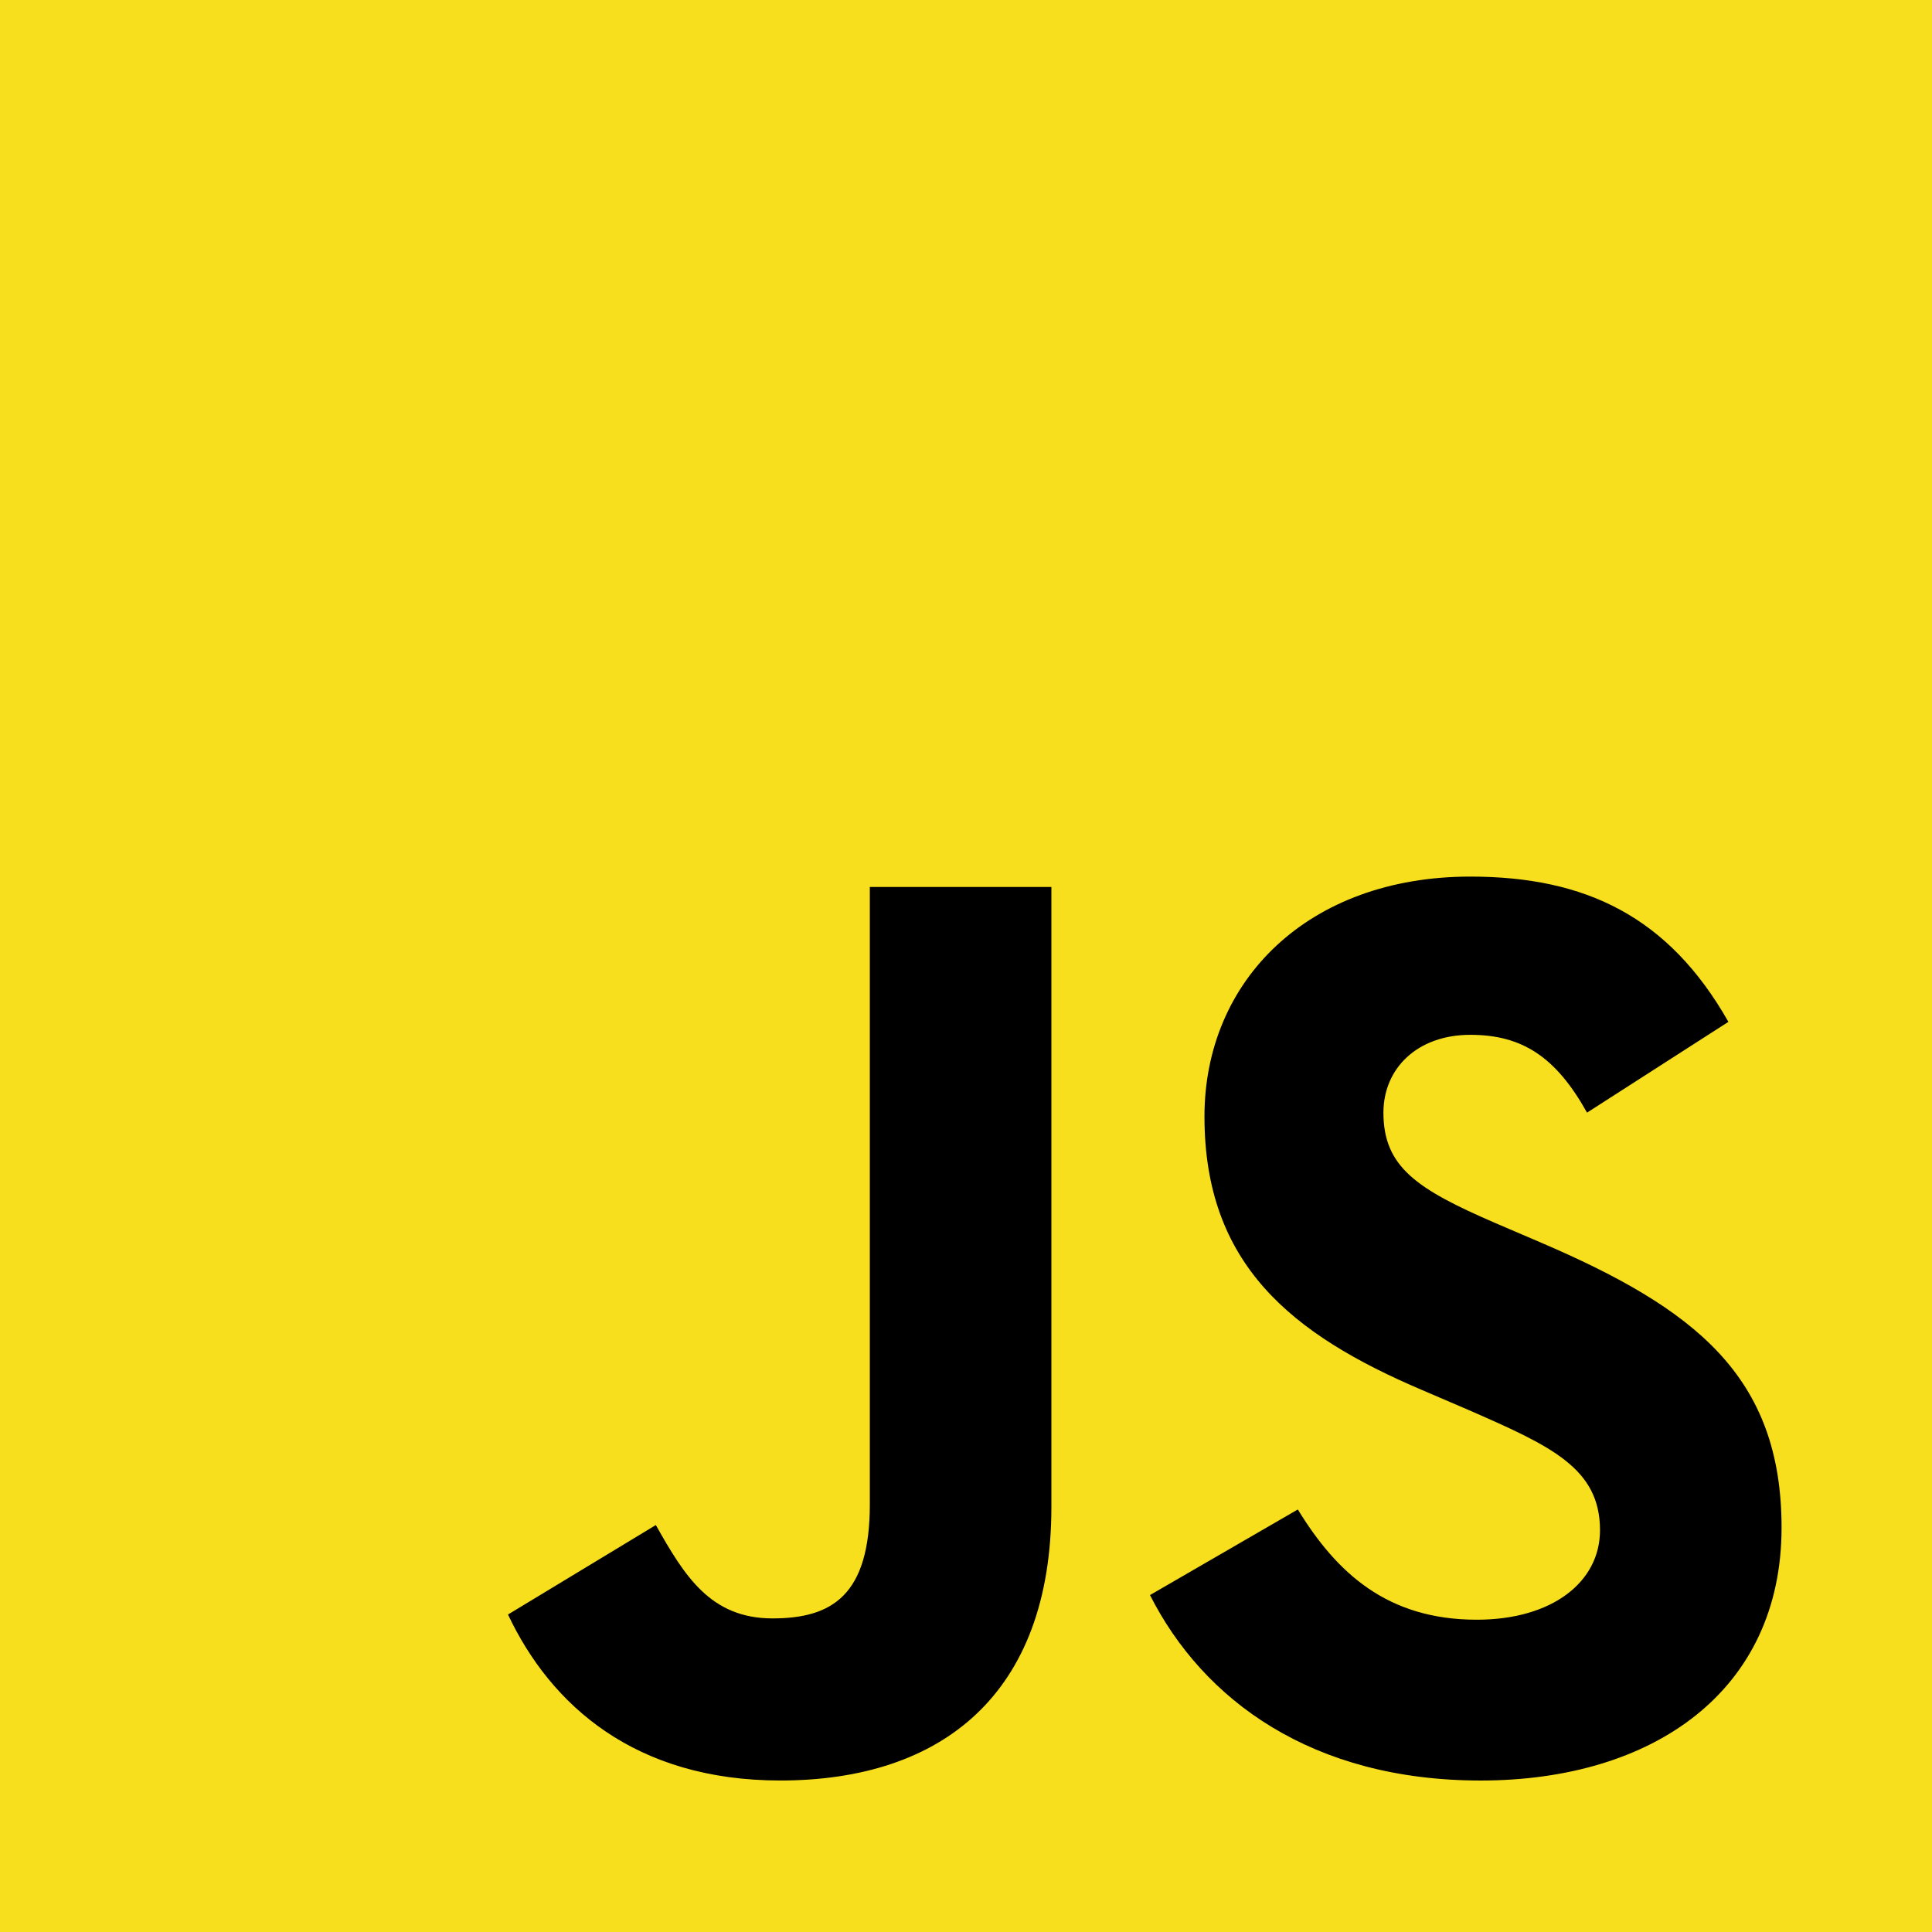
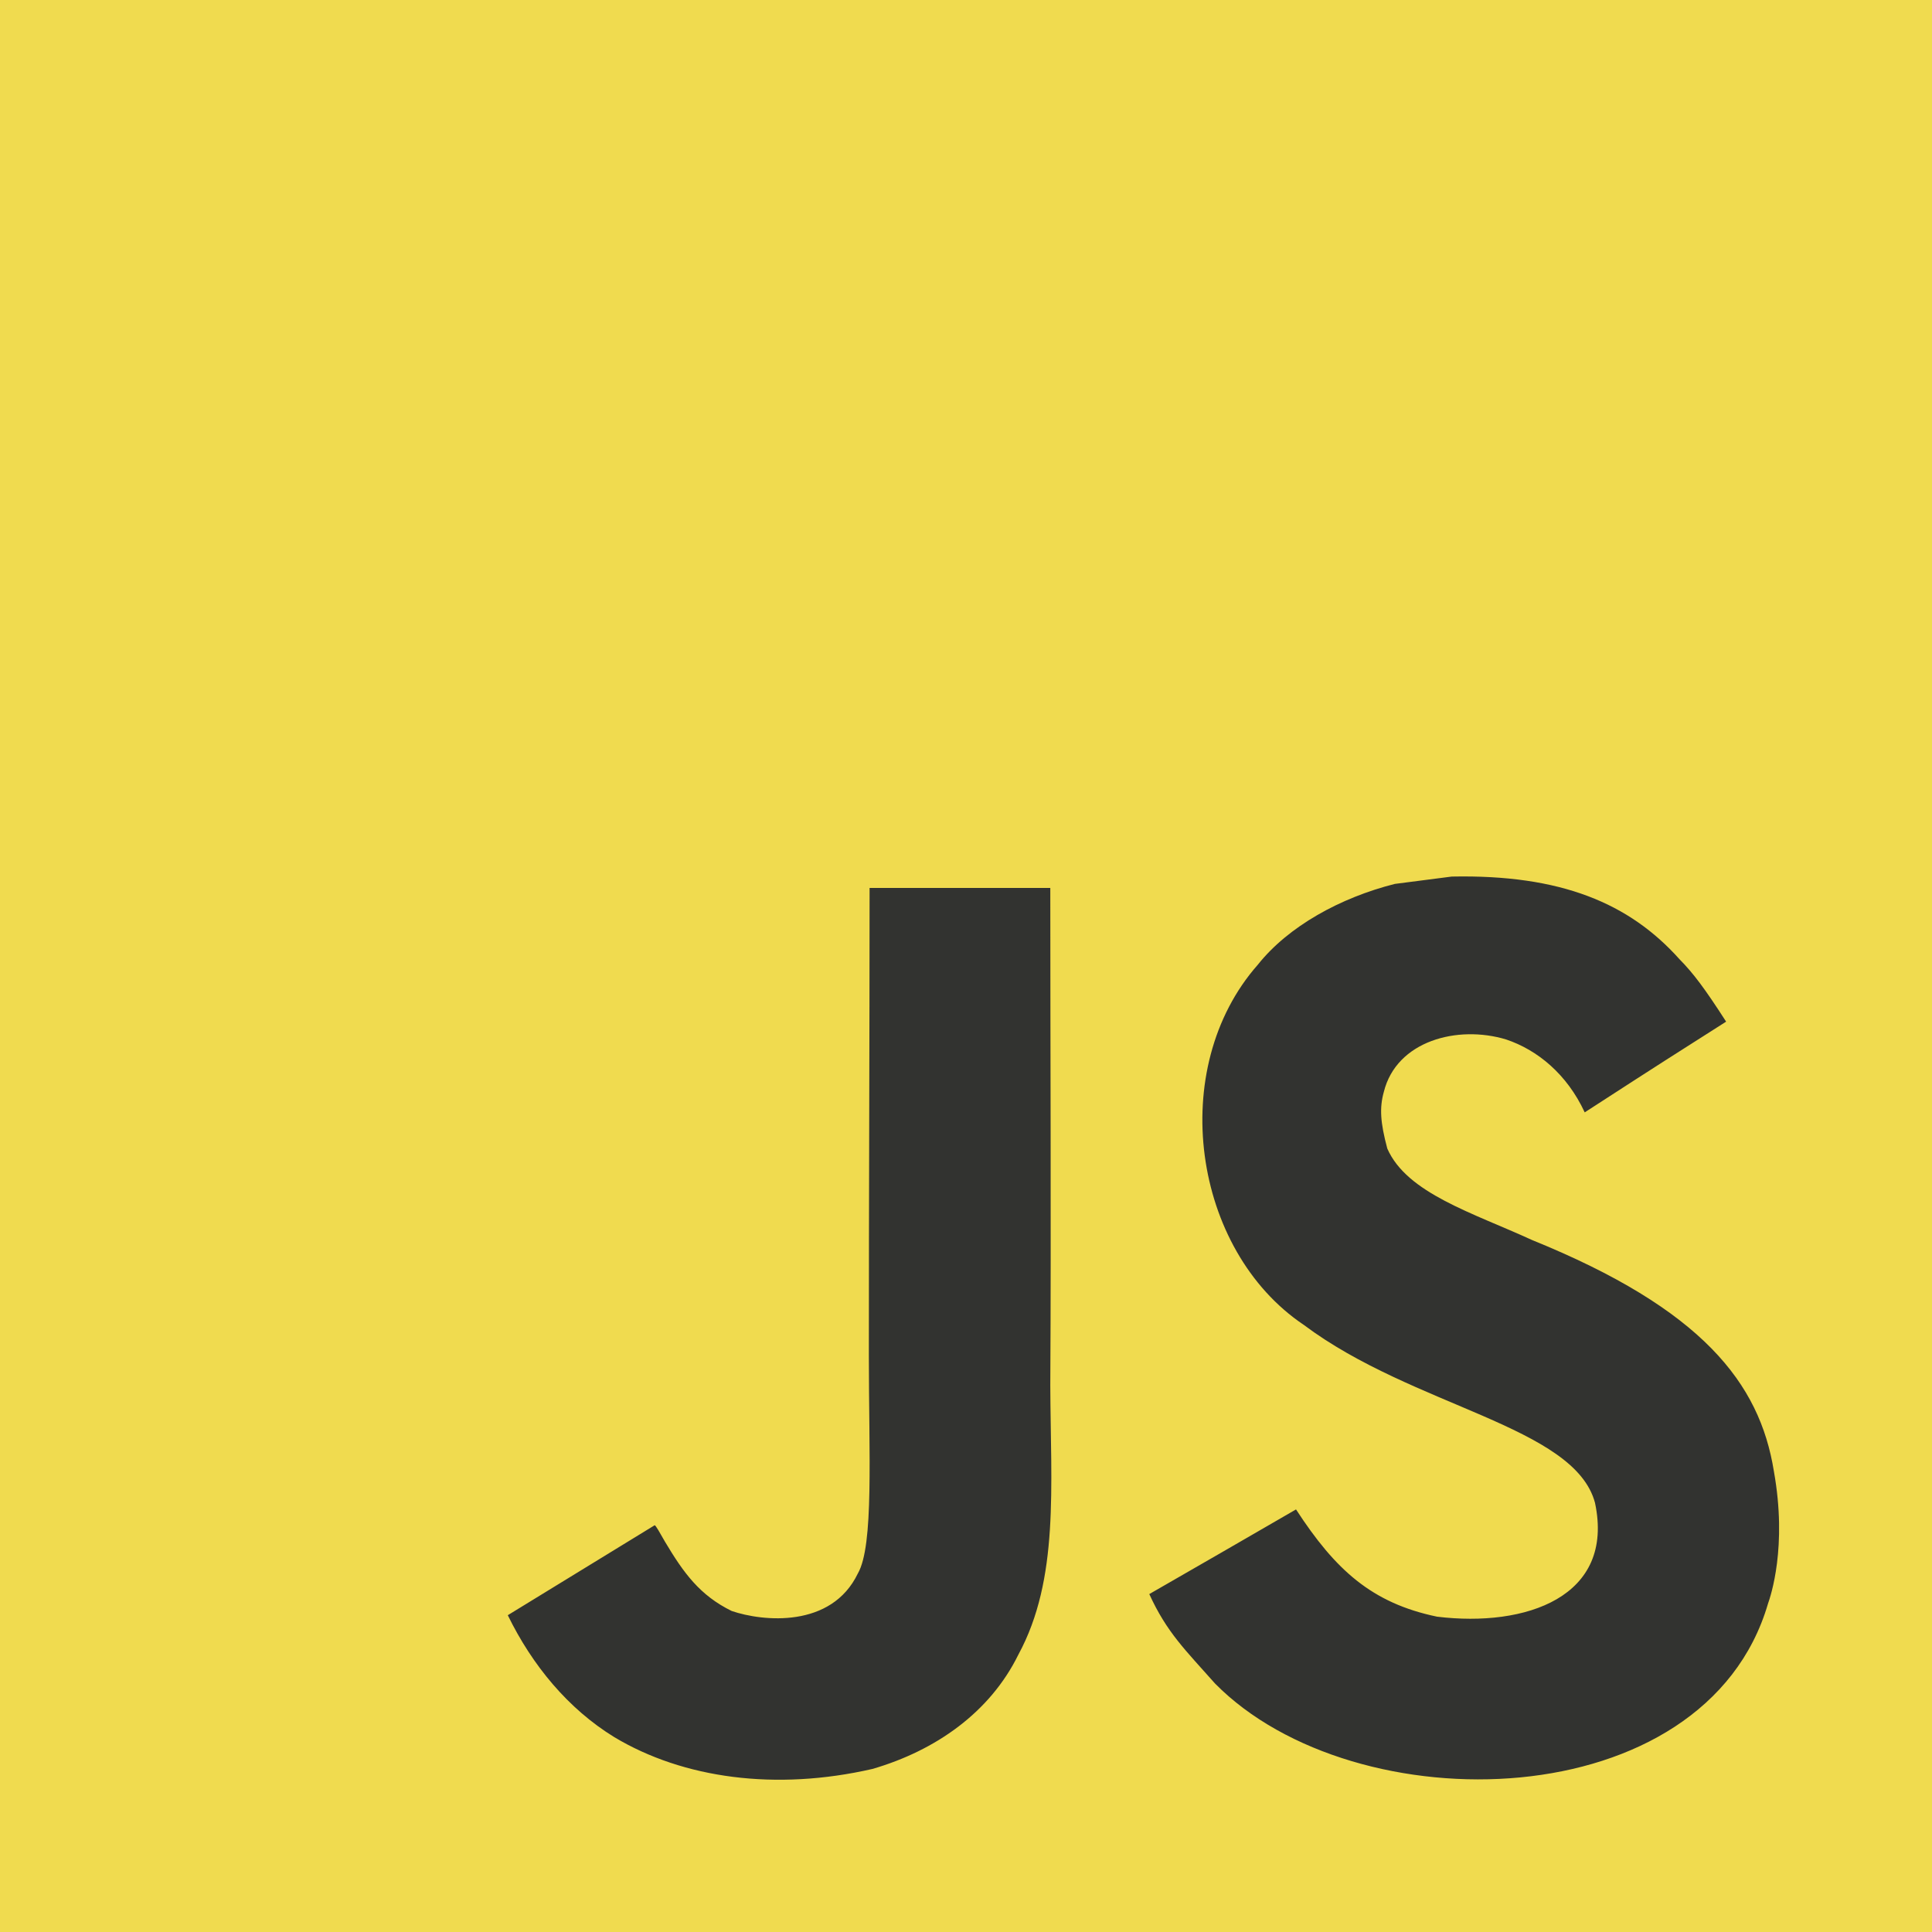
- <svg xmlns="http://www.w3.org/2000/svg" width="2500" height="2500" preserveAspectRatio="xMinYMin meet" viewBox="0 0 256 256">
-   <path fill="#F7DF1E" d="M0 0h256v256H0V0z" />
-   <path d="M67.312 213.932l19.59-11.856c3.78 6.701 7.218 12.371 15.465 12.371 7.905 0 12.89-3.092 12.89-15.12v-81.798h24.057v82.138c0 24.917-14.606 36.259-35.916 36.259-19.245 0-30.416-9.967-36.087-21.996M152.381 211.354l19.588-11.341c5.157 8.421 11.859 14.607 23.715 14.607 9.969 0 16.325-4.984 16.325-11.858 0-8.248-6.53-11.17-17.528-15.98l-6.013-2.58c-17.357-7.387-28.87-16.667-28.87-36.257 0-18.044 13.747-31.792 35.228-31.792 15.294 0 26.292 5.328 34.196 19.247L210.29 147.43c-4.125-7.389-8.591-10.31-15.465-10.31-7.046 0-11.514 4.468-11.514 10.31 0 7.217 4.468 10.14 14.778 14.608l6.014 2.577c20.45 8.765 31.963 17.7 31.963 37.804 0 21.654-17.012 33.51-39.867 33.51-22.339 0-36.774-10.654-43.819-24.574" />
+ <svg xmlns="http://www.w3.org/2000/svg" width="2500" height="2500" viewBox="0 0 1052 1052">
+   <path fill="#f0db4f" d="M0 0h1052v1052H0z" />
+   <path d="M965.9 801.1c-7.7-48-39-88.3-131.7-125.9-32.2-14.8-68.1-25.399-78.8-49.8-3.8-14.2-4.3-22.2-1.9-30.8 6.9-27.9 40.2-36.6 66.6-28.6 17 5.7 33.1 18.801 42.8 39.7 45.4-29.399 45.3-29.2 77-49.399-11.6-18-17.8-26.301-25.4-34-27.3-30.5-64.5-46.2-124-45-10.3 1.3-20.699 2.699-31 4-29.699 7.5-58 23.1-74.6 44-49.8 56.5-35.6 155.399 25 196.1 59.7 44.8 147.4 55 158.6 96.9 10.9 51.3-37.699 67.899-86 62-35.6-7.4-55.399-25.5-76.8-58.4-39.399 22.8-39.399 22.8-79.899 46.1 9.6 21 19.699 30.5 35.8 48.7 76.2 77.3 266.899 73.5 301.1-43.5 1.399-4.001 10.6-30.801 3.199-72.101zm-394-317.6h-98.4c0 85-.399 169.4-.399 254.4 0 54.1 2.8 103.7-6 118.9-14.4 29.899-51.7 26.2-68.7 20.399-17.3-8.5-26.1-20.6-36.3-37.699-2.8-4.9-4.9-8.7-5.601-9-26.699 16.3-53.3 32.699-80 49 13.301 27.3 32.9 51 58 66.399 37.5 22.5 87.9 29.4 140.601 17.3 34.3-10 63.899-30.699 79.399-62.199 22.4-41.3 17.6-91.3 17.4-146.6.5-90.2 0-180.4 0-270.9z" fill="#323330" />
</svg>
